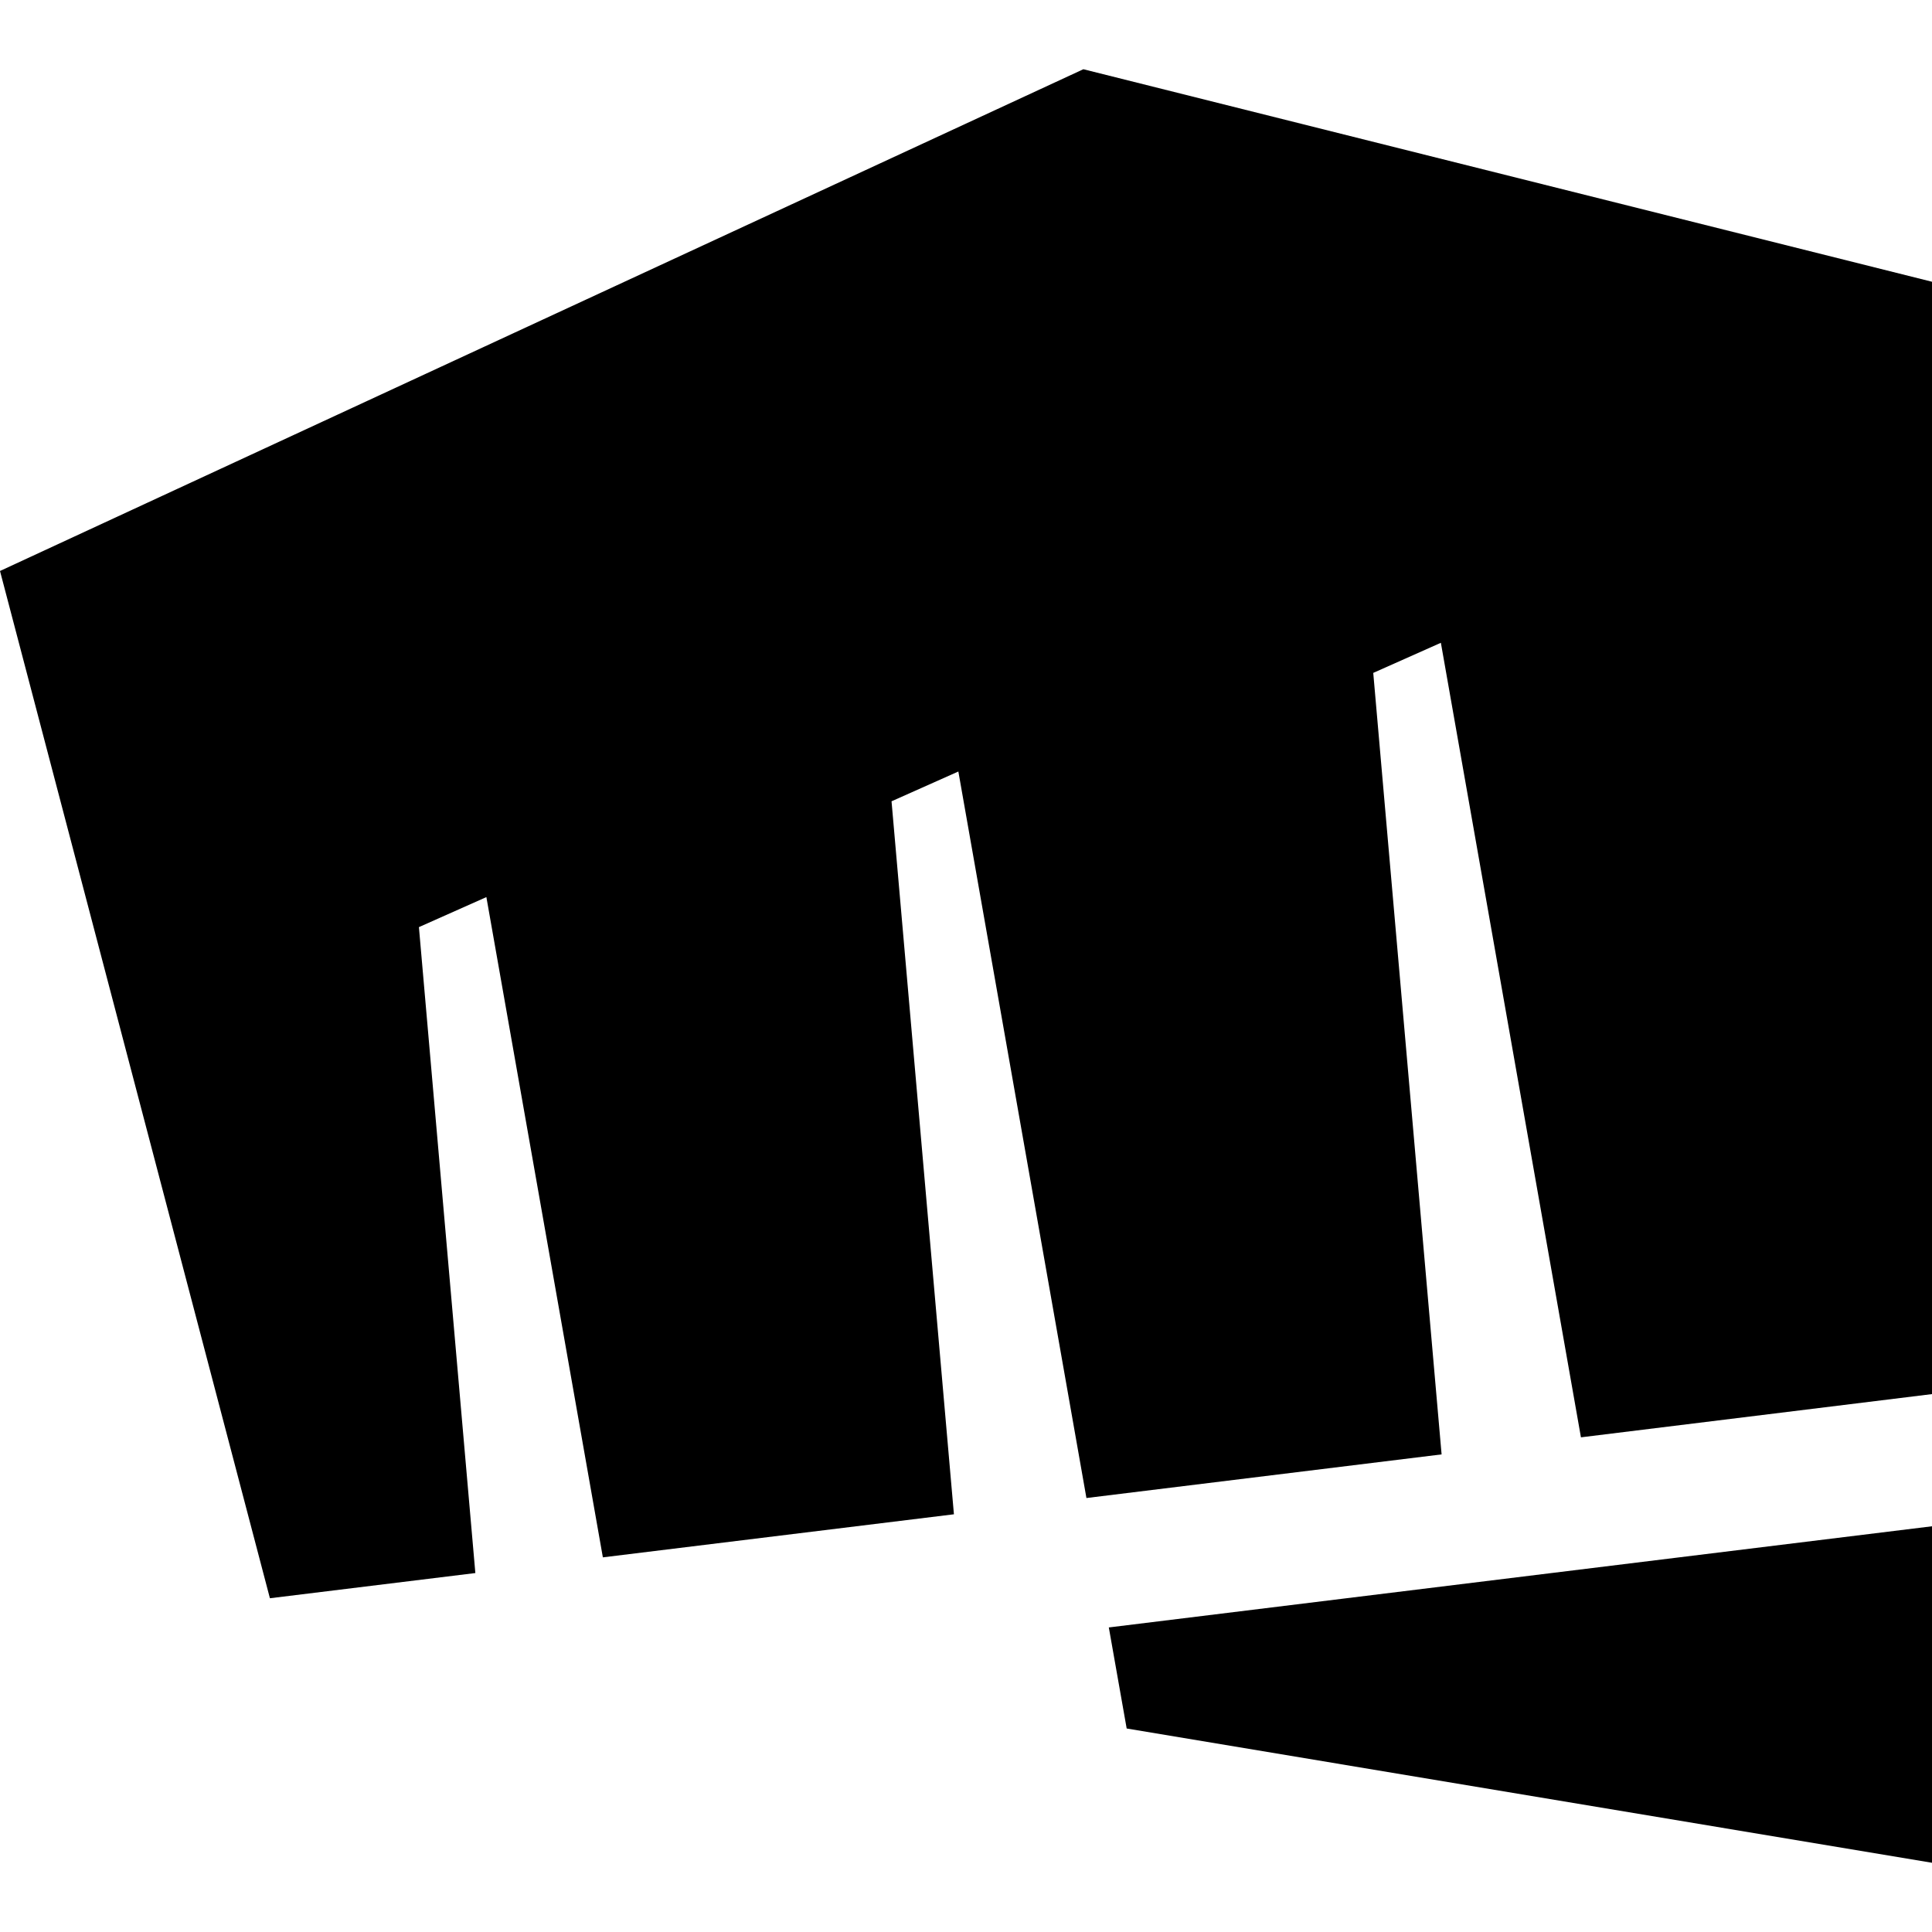
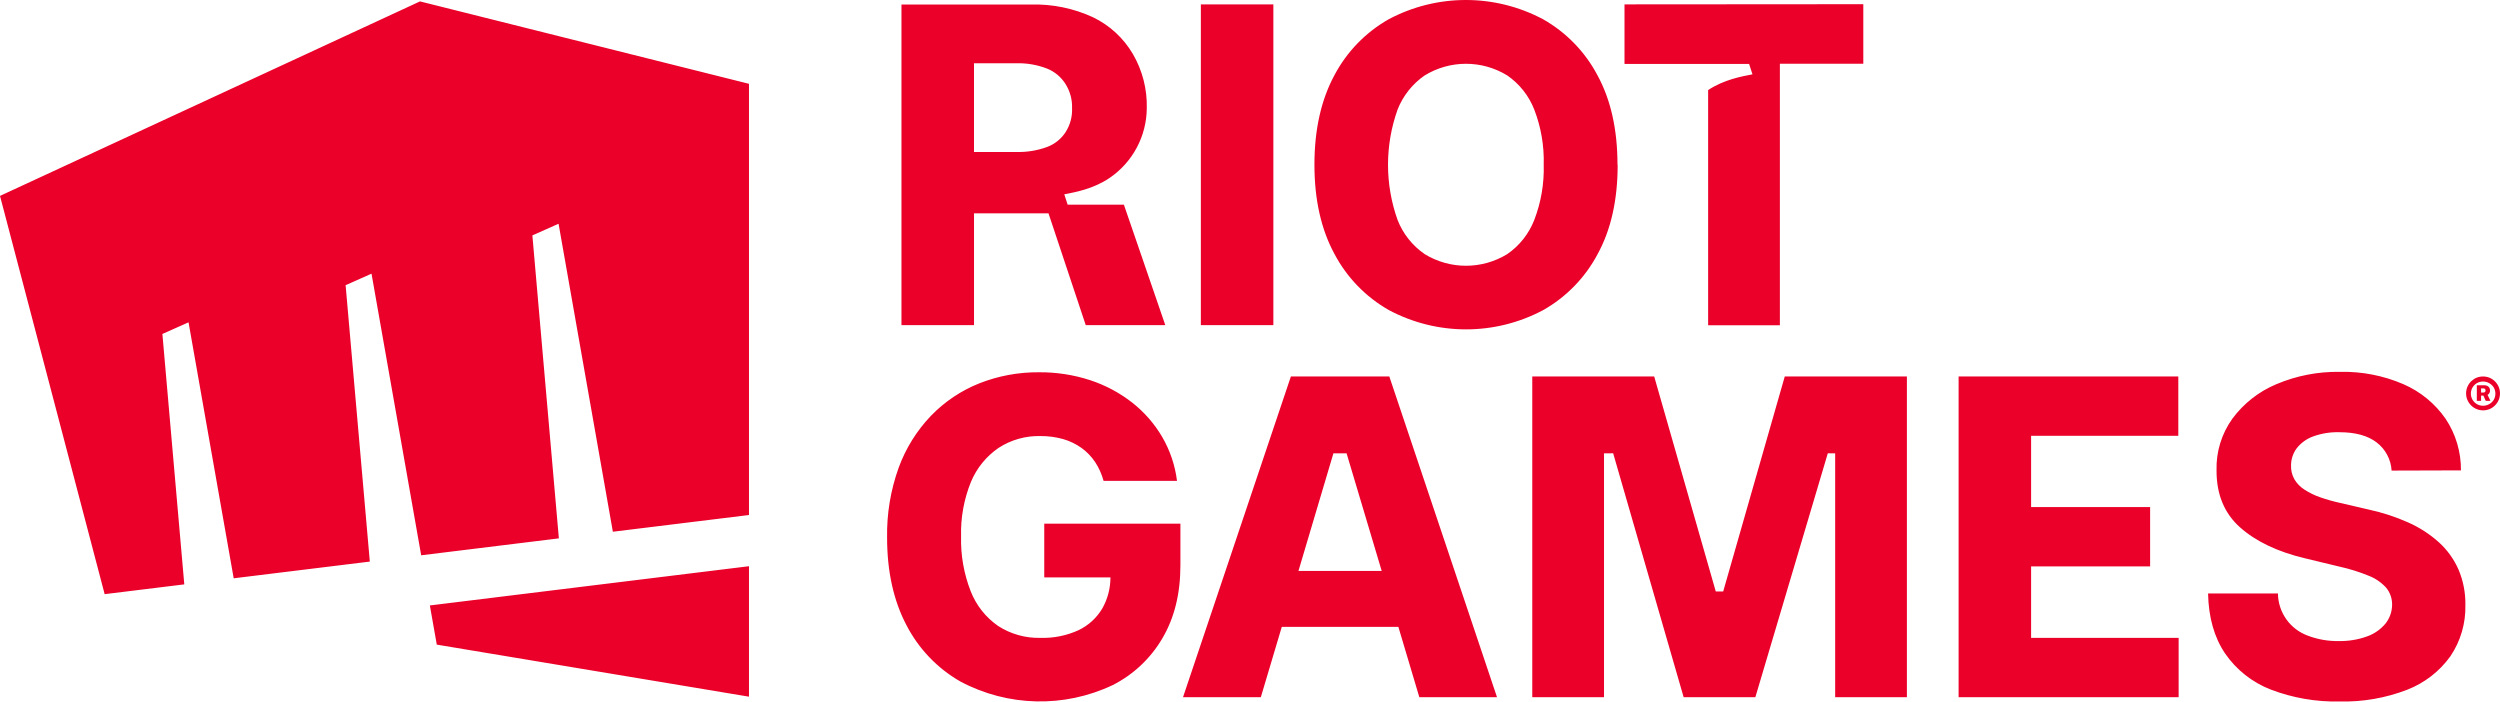
- <svg xmlns="http://www.w3.org/2000/svg" role="img" viewBox="0 0 24 24">
-   <path d="M13.458.86 0 7.093l3.353 12.761 2.552-.313-.701-8.024.838-.373 1.447 8.202 4.361-.535-.775-8.857.83-.37 1.591 9.025 4.412-.542-.849-9.708.84-.374 1.74 9.87L24 17.318V3.5Zm.316 19.356.222 1.256L24 23.14v-4.18l-10.22 1.256Z" />
+ <svg xmlns="http://www.w3.org/2000/svg" height="140.308" width="500">
+   <path d="M83.998.28 0 39.18l20.93 79.651 15.928-1.956-4.38-50.082 5.23-2.33 9.032 51.196 27.223-3.342-4.84-55.279 5.18-2.304 9.933 56.324 27.537-3.385-5.298-60.593 5.238-2.33 10.86 61.597 27.223-3.343V16.762Zm1.973 120.805 1.386 7.84 62.44 10.41v-26.091l-63.792 7.84zm122.88-16.346v10.741h13.24a12.62 12.62 0 0 1-1.632 6.217 11.056 11.056 0 0 1-4.762 4.346 17.009 17.009 0 0 1-7.57 1.53 14.908 14.908 0 0 1-8.504-2.38 15.197 15.197 0 0 1-5.477-6.923 28.115 28.115 0 0 1-1.93-10.996 27.052 27.052 0 0 1 1.973-10.894 15.427 15.427 0 0 1 5.528-6.804 14.687 14.687 0 0 1 8.351-2.364 16.422 16.422 0 0 1 4.558.604 12.034 12.034 0 0 1 3.683 1.777 10.988 10.988 0 0 1 2.704 2.798 13.275 13.275 0 0 1 1.701 3.776h14.687a23.149 23.149 0 0 0-2.942-8.743 24.527 24.527 0 0 0-5.996-6.888 27.724 27.724 0 0 0-8.428-4.499 32.24 32.24 0 0 0-10.256-1.582 31.738 31.738 0 0 0-11.906 2.211 27.724 27.724 0 0 0-9.661 6.472 29.765 29.765 0 0 0-6.472 10.384 39.248 39.248 0 0 0-2.322 13.981q0 10.155 3.861 17.51a27.554 27.554 0 0 0 10.792 11.286 33.881 33.881 0 0 0 30.48.714 24.144 24.144 0 0 0 9.925-9.354q3.614-6.115 3.606-14.628v-8.3zm182.87 34.707V75.289h43.941V87.16H406.22v14.253h23.804v11.872H406.22v14.288h29.51v11.872zm86.6-45.329a7.654 7.654 0 0 0-3.011-5.647c-1.778-1.352-4.253-2.024-7.39-2.024a14.143 14.143 0 0 0-5.324.85 7.33 7.33 0 0 0-3.258 2.365 5.732 5.732 0 0 0-1.13 3.402 5.273 5.273 0 0 0 .671 2.798 6.183 6.183 0 0 0 2.041 2.083 14.066 14.066 0 0 0 3.147 1.523 34.137 34.137 0 0 0 3.946 1.114l5.638 1.31a40.132 40.132 0 0 1 8.037 2.619 23.353 23.353 0 0 1 6.123 3.98 16.022 16.022 0 0 1 3.895 5.434 17.323 17.323 0 0 1 1.37 7.05 17.562 17.562 0 0 1-3.011 10.299 19.186 19.186 0 0 1-8.632 6.676 35.132 35.132 0 0 1-13.548 2.347 36.305 36.305 0 0 1-13.751-2.39 19.747 19.747 0 0 1-9.117-7.211q-3.257-4.814-3.402-12.008h13.973a9.083 9.083 0 0 0 5.996 8.453 16.473 16.473 0 0 0 6.157 1.071 15.682 15.682 0 0 0 5.664-.927 8.504 8.504 0 0 0 3.682-2.55 6.14 6.14 0 0 0 1.335-3.81 5.239 5.239 0 0 0-1.207-3.403 9.236 9.236 0 0 0-3.521-2.39 35.778 35.778 0 0 0-5.86-1.82l-6.863-1.658q-8.206-1.956-12.952-6.174-4.745-4.218-4.711-11.43a16.89 16.89 0 0 1 3.163-10.307 21.04 21.04 0 0 1 8.785-6.897 31.245 31.245 0 0 1 12.757-2.475 30.293 30.293 0 0 1 12.688 2.475 19.926 19.926 0 0 1 8.428 6.923 18.318 18.318 0 0 1 3.062 10.307zm-96.942 45.329h-14.347V90.673l-1.471-.017-14.492 48.79h-14.338l-14.1-48.79-1.829.017v48.773h-14.347V75.289h24.382l12.315 42.998h1.488l12.314-42.998h24.425zm-97.511 0h15.537l-21.541-64.149h-19.688L236.6 139.446h15.563l4.193-14.067h23.319zm-24.178-25.258 6.99-23.515h2.637l7.024 23.515zm236.915-32.113A3.402 3.402 0 0 1 493.483 80a3.402 3.402 0 0 1 0-2.636 3.402 3.402 0 0 1 .723-1.08 3.614 3.614 0 0 1 1.08-.732 3.53 3.53 0 0 1 2.637 0 3.512 3.512 0 0 1 1.08.732 3.47 3.47 0 0 1 .731 1.08 3.402 3.402 0 0 1 0 2.636 3.47 3.47 0 0 1-.731 1.08 3.402 3.402 0 0 1-1.08.732 3.402 3.402 0 0 1-1.318.263zm0-.927a2.415 2.415 0 0 0 1.25-.331 2.5 2.5 0 0 0 .893-.85 2.492 2.492 0 0 0 0-2.484 2.551 2.551 0 0 0-.902-.85 2.492 2.492 0 0 0-2.483 0 2.551 2.551 0 0 0-.85.85 2.432 2.432 0 0 0 0 2.483 2.551 2.551 0 0 0 .85.85 2.407 2.407 0 0 0 1.242.332zm-1.242-.978v-3.12h1.514a1.293 1.293 0 0 1 .587.127.961.961 0 0 1 .4.357 1.055 1.055 0 0 1 .144.561.987.987 0 0 1-.153.561.85.85 0 0 1-.408.35 1.327 1.327 0 0 1-.596.118h-1.02v-.612h.85a.442.442 0 0 0 .306-.102.425.425 0 0 0 .12-.315.4.4 0 0 0-.12-.315.442.442 0 0 0-.306-.102h-.468v2.492zm2.033-1.429.697 1.43h-.944l-.638-1.43zM240.172.875h14.5v64.157h-14.5zm83.36 32.079q0 10.562-4.006 17.86a27.784 27.784 0 0 1-10.877 11.2 32.801 32.801 0 0 1-30.879 0 27.852 27.852 0 0 1-10.877-11.226q-4.006-7.365-4.006-17.86 0-10.494 4.006-17.901a27.784 27.784 0 0 1 10.843-11.175 32.87 32.87 0 0 1 30.88 0 27.784 27.784 0 0 1 10.876 11.2q4.006 7.348 4.006 17.902m-14.755 0a28.362 28.362 0 0 0-1.897-11.056 14.857 14.857 0 0 0-5.383-6.803 15.793 15.793 0 0 0-16.54 0 14.942 14.942 0 0 0-5.401 6.803 32.818 32.818 0 0 0 0 22.112 14.874 14.874 0 0 0 5.4 6.803 15.793 15.793 0 0 0 16.541 0 14.79 14.79 0 0 0 5.383-6.803 28.405 28.405 0 0 0 1.897-11.056M209.7 42.666l7.45 22.366h15.911L224.78 40.94h-11.251l-.672-2.076c2.143-.416 5.809-1.063 9.057-3.274a17.009 17.009 0 0 0 7.442-13.938 20.538 20.538 0 0 0-2.773-10.843 18.625 18.625 0 0 0-7.96-7.348 27.69 27.69 0 0 0-12.45-2.552h-25.88v64.123h14.51V42.666Zm-.272-13.275a16.456 16.456 0 0 1-6.174 1.003H194.8v-17.74h8.428a15.886 15.886 0 0 1 6.166 1.055 7.756 7.756 0 0 1 3.742 3.146 8.504 8.504 0 0 1 1.275 4.797 8.207 8.207 0 0 1-1.258 4.72 7.535 7.535 0 0 1-3.725 3.019M324.9.875v11.907h24.918l.68 2.083c-2.109.408-5.672 1.038-8.87 3.147v47.037h14.347V12.748h16.686V.84Z" fill="#eb0029" />
</svg>
